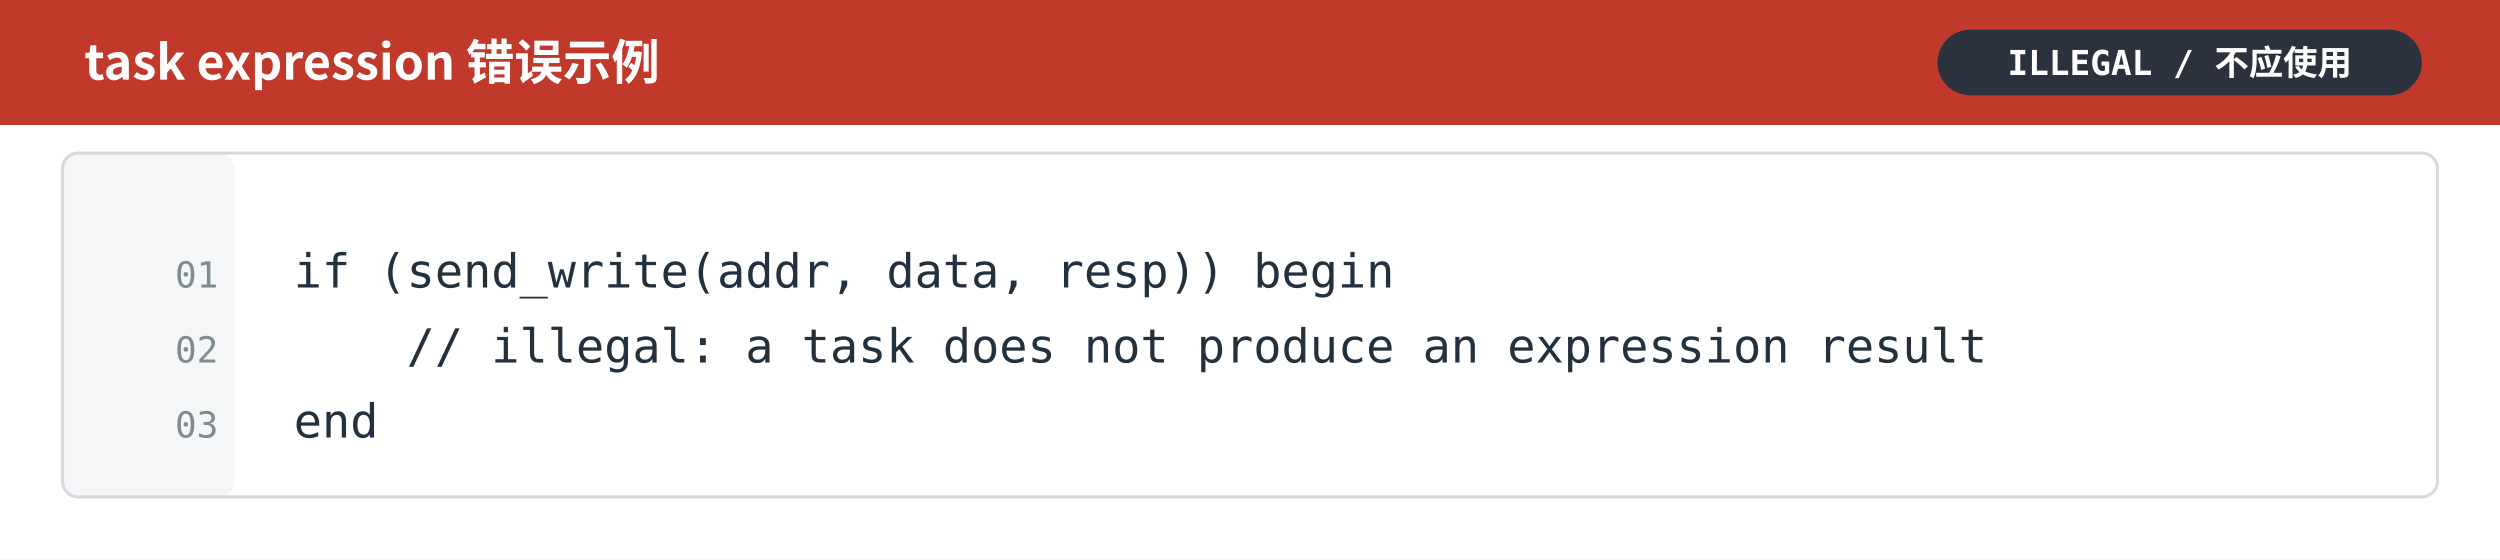
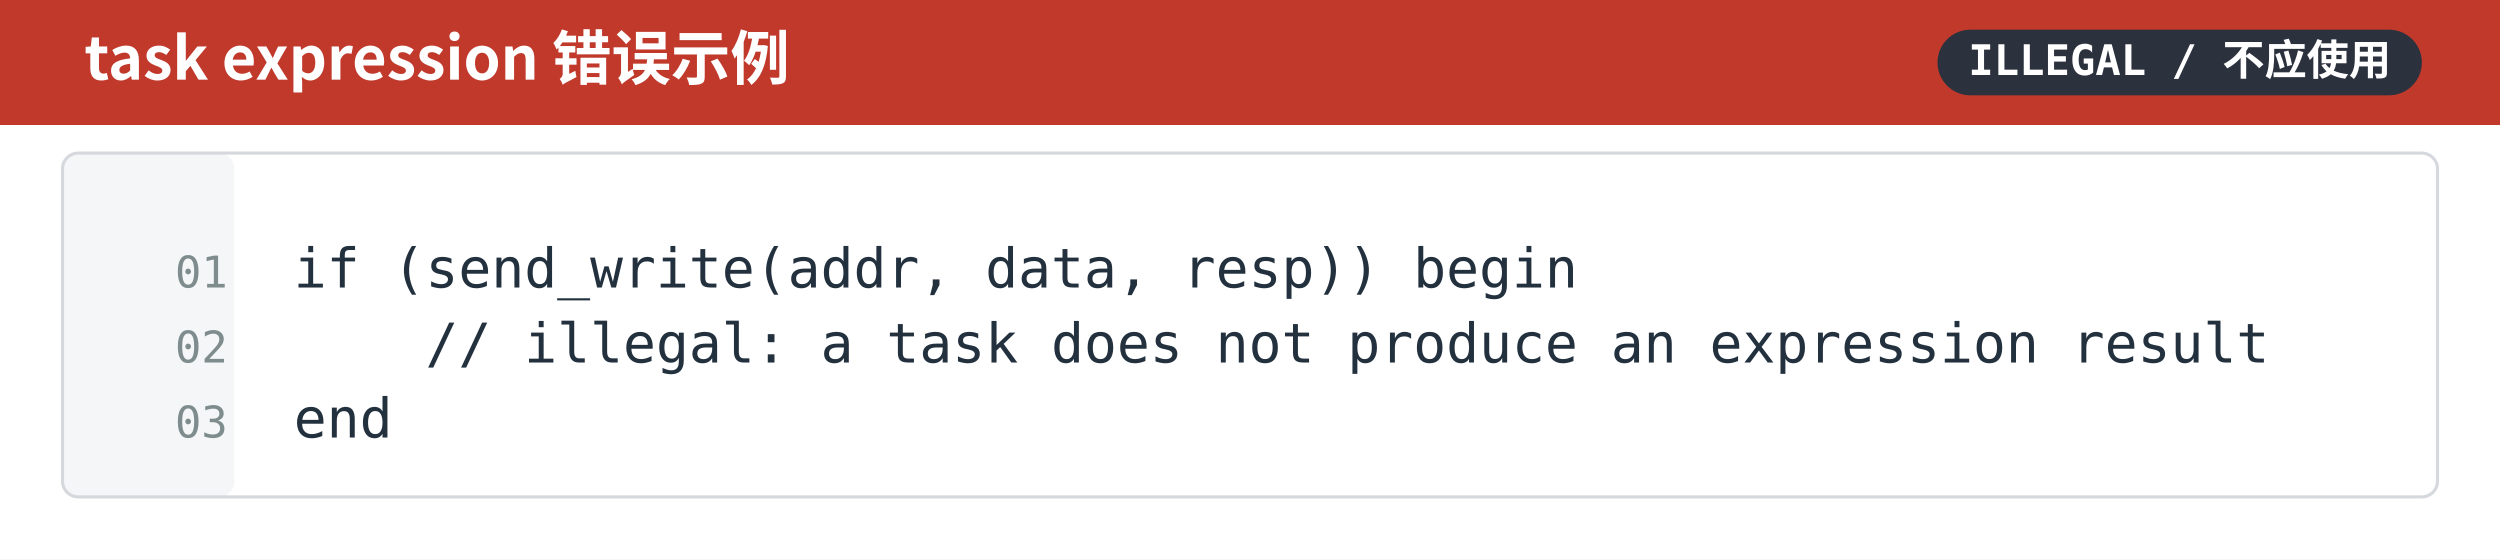
<svg xmlns="http://www.w3.org/2000/svg" width="1600" height="358" viewBox="0 0 1600 358" role="img" aria-label="task expression 错误示例">
  <style>
-     .title { font: 700 31px "Noto Sans CJK SC", "Microsoft YaHei", Arial, sans-serif; fill: #FFFFFF; }
-     .status { font: 700 22px "DejaVu Sans Mono", Consolas, monospace; fill: #FFFFFF; }
-     .line-no { font: 400 23px "DejaVu Sans Mono", Consolas, monospace; fill: #7F8C8D; }
-     .code { font: 400 30px "DejaVu Sans Mono", Consolas, monospace; fill: #23313F; }
+     .title { font-family: "Noto Sans CJK SC", "Microsoft YaHei", Arial, sans-serif; font-size: 38px; font-weight: 700; fill: #FFFFFF; }
+     .status { font-family: "DejaVu Sans Mono", Consolas, monospace; font-size: 27px; font-weight: 700; fill: #FFFFFF; }
+     .line-no { font-family: "DejaVu Sans Mono", Consolas, monospace; font-size: 28px; font-weight: 400; fill: #7F8C8D; }
+     .code { font-family: "DejaVu Sans Mono", Consolas, monospace; font-size: 35px; font-weight: 400; fill: #23313F; }
  </style>
  <rect width="1600" height="358" fill="#FFFFFF" />
  <rect width="1600" height="80" fill="#C0392B" />
  <text x="54" y="51" class="title">task expression 错误示例</text>
  <rect x="1240" y="19" width="310" height="42" rx="21" fill="#23313F" opacity=".94" />
  <text x="1395" y="48" text-anchor="middle" class="status">ILLEGAL / 不应使用</text>
  <rect x="40" y="98" width="110" height="220" rx="10" fill="#F4F6F7" />
  <rect x="40" y="98" width="1520" height="220" rx="10" fill="none" stroke="#D5D8DC" stroke-width="2" />
  <text x="112" y="184" class="line-no">01</text>
  <text x="188" y="184" class="code" xml:space="preserve">if (send_write(addr, data, resp)) begin</text>
  <text x="112" y="232" class="line-no">02</text>
  <text x="188" y="232" class="code" xml:space="preserve">    // illegal: a task does not produce an expression result</text>
  <text x="112" y="280" class="line-no">03</text>
  <text x="188" y="280" class="code" xml:space="preserve">end</text>
</svg>
